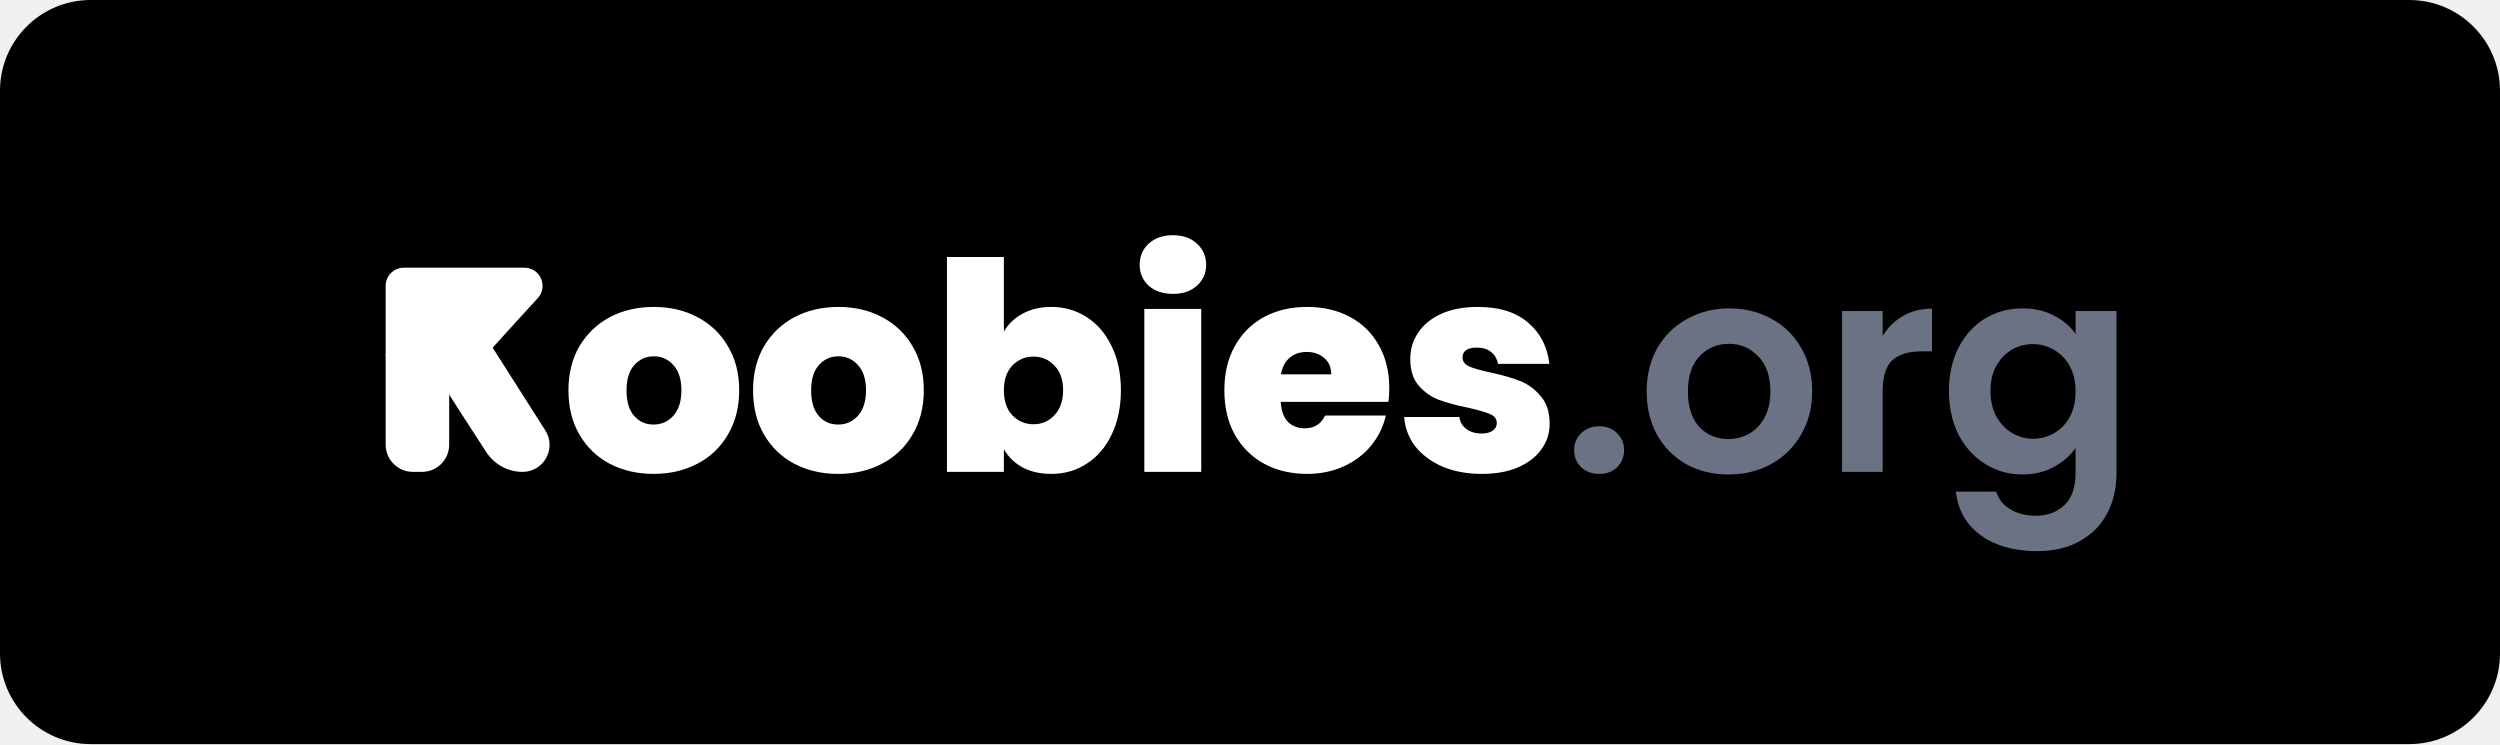
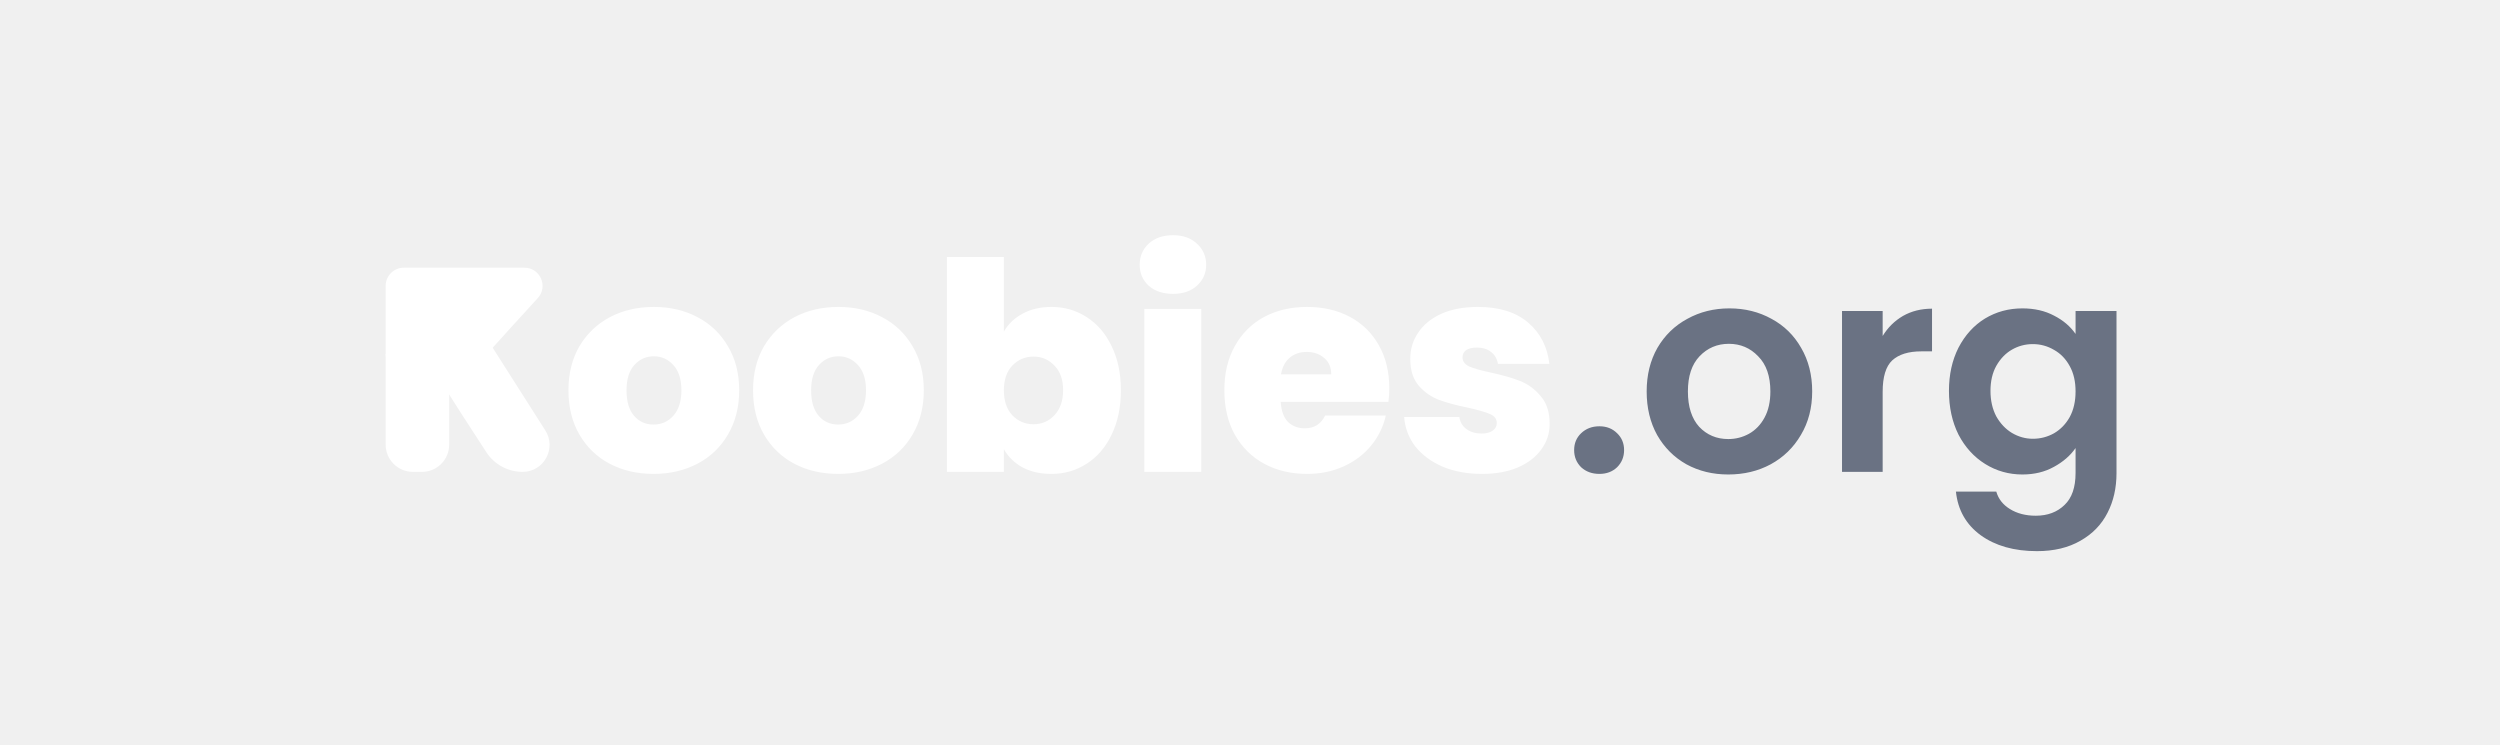
<svg xmlns="http://www.w3.org/2000/svg" width="551" height="164" viewBox="0 0 551 164" fill="none">
-   <rect width="551" height="164" rx="20" fill="black" />
  <path d="M144.038 104.448C140.454 104.448 137.233 103.701 134.374 102.208C131.558 100.715 129.339 98.581 127.718 95.808C126.097 93.035 125.286 89.771 125.286 86.016C125.286 82.304 126.097 79.061 127.718 76.288C129.382 73.515 131.622 71.381 134.438 69.888C137.297 68.395 140.518 67.648 144.102 67.648C147.686 67.648 150.886 68.395 153.702 69.888C156.561 71.381 158.801 73.515 160.422 76.288C162.086 79.061 162.918 82.304 162.918 86.016C162.918 89.728 162.086 92.992 160.422 95.808C158.801 98.581 156.561 100.715 153.702 102.208C150.843 103.701 147.622 104.448 144.038 104.448ZM144.038 93.568C145.787 93.568 147.238 92.928 148.39 91.648C149.585 90.325 150.182 88.448 150.182 86.016C150.182 83.584 149.585 81.728 148.39 80.448C147.238 79.168 145.809 78.528 144.102 78.528C142.395 78.528 140.966 79.168 139.814 80.448C138.662 81.728 138.086 83.584 138.086 86.016C138.086 88.491 138.641 90.368 139.75 91.648C140.859 92.928 142.289 93.568 144.038 93.568ZM184.726 104.448C181.142 104.448 177.92 103.701 175.062 102.208C172.246 100.715 170.027 98.581 168.406 95.808C166.784 93.035 165.974 89.771 165.974 86.016C165.974 82.304 166.784 79.061 168.406 76.288C170.07 73.515 172.31 71.381 175.126 69.888C177.984 68.395 181.206 67.648 184.79 67.648C188.374 67.648 191.574 68.395 194.39 69.888C197.248 71.381 199.488 73.515 201.11 76.288C202.774 79.061 203.606 82.304 203.606 86.016C203.606 89.728 202.774 92.992 201.11 95.808C199.488 98.581 197.248 100.715 194.39 102.208C191.531 103.701 188.31 104.448 184.726 104.448ZM184.726 93.568C186.475 93.568 187.926 92.928 189.078 91.648C190.272 90.325 190.87 88.448 190.87 86.016C190.87 83.584 190.272 81.728 189.078 80.448C187.926 79.168 186.496 78.528 184.79 78.528C183.083 78.528 181.654 79.168 180.502 80.448C179.35 81.728 178.774 83.584 178.774 86.016C178.774 88.491 179.328 90.368 180.438 91.648C181.547 92.928 182.976 93.568 184.726 93.568ZM221.253 73.088C222.234 71.381 223.621 70.059 225.413 69.12C227.205 68.139 229.317 67.648 231.749 67.648C234.608 67.648 237.189 68.395 239.493 69.888C241.84 71.381 243.674 73.515 244.997 76.288C246.362 79.061 247.045 82.304 247.045 86.016C247.045 89.728 246.362 92.992 244.997 95.808C243.674 98.581 241.84 100.715 239.493 102.208C237.189 103.701 234.608 104.448 231.749 104.448C229.317 104.448 227.205 103.979 225.413 103.04C223.621 102.059 222.234 100.715 221.253 99.008V104H208.709V56.64H221.253V73.088ZM234.309 86.016C234.309 83.669 233.669 81.856 232.389 80.576C231.152 79.253 229.616 78.592 227.781 78.592C225.946 78.592 224.389 79.253 223.109 80.576C221.872 81.899 221.253 83.712 221.253 86.016C221.253 88.363 221.872 90.197 223.109 91.52C224.389 92.843 225.946 93.504 227.781 93.504C229.616 93.504 231.152 92.843 232.389 91.52C233.669 90.155 234.309 88.32 234.309 86.016ZM258.545 64.768C256.326 64.768 254.534 64.171 253.169 62.976C251.846 61.739 251.185 60.203 251.185 58.368C251.185 56.491 251.846 54.933 253.169 53.696C254.534 52.459 256.326 51.84 258.545 51.84C260.721 51.84 262.47 52.459 263.793 53.696C265.158 54.933 265.841 56.491 265.841 58.368C265.841 60.203 265.158 61.739 263.793 62.976C262.47 64.171 260.721 64.768 258.545 64.768ZM264.753 68.096V104H252.209V68.096H264.753ZM306.201 85.632C306.201 86.613 306.137 87.595 306.009 88.576H282.265C282.393 90.539 282.926 92.011 283.865 92.992C284.846 93.931 286.083 94.4 287.577 94.4C289.667 94.4 291.161 93.461 292.057 91.584H305.433C304.878 94.059 303.79 96.277 302.169 98.24C300.59 100.16 298.585 101.675 296.153 102.784C293.721 103.893 291.033 104.448 288.089 104.448C284.547 104.448 281.39 103.701 278.617 102.208C275.886 100.715 273.731 98.581 272.153 95.808C270.617 93.035 269.849 89.771 269.849 86.016C269.849 82.261 270.617 79.019 272.153 76.288C273.689 73.515 275.822 71.381 278.553 69.888C281.326 68.395 284.505 67.648 288.089 67.648C291.63 67.648 294.766 68.373 297.497 69.824C300.227 71.275 302.361 73.365 303.897 76.096C305.433 78.784 306.201 81.963 306.201 85.632ZM293.401 82.496C293.401 80.96 292.889 79.765 291.865 78.912C290.841 78.016 289.561 77.568 288.025 77.568C286.489 77.568 285.23 77.995 284.249 78.848C283.267 79.659 282.627 80.875 282.329 82.496H293.401ZM326.63 104.448C323.387 104.448 320.486 103.915 317.926 102.848C315.409 101.739 313.403 100.245 311.91 98.368C310.459 96.448 309.649 94.293 309.478 91.904H321.638C321.809 93.056 322.342 93.952 323.238 94.592C324.134 95.232 325.243 95.552 326.566 95.552C327.59 95.552 328.401 95.339 328.998 94.912C329.595 94.485 329.894 93.931 329.894 93.248C329.894 92.352 329.403 91.691 328.422 91.264C327.441 90.837 325.819 90.368 323.558 89.856C320.998 89.344 318.865 88.768 317.158 88.128C315.451 87.488 313.958 86.443 312.678 84.992C311.441 83.541 310.822 81.579 310.822 79.104C310.822 76.971 311.398 75.051 312.55 73.344C313.702 71.595 315.387 70.208 317.606 69.184C319.867 68.16 322.577 67.648 325.734 67.648C330.427 67.648 334.118 68.8 336.806 71.104C339.494 73.408 341.051 76.437 341.478 80.192H330.15C329.937 79.04 329.425 78.165 328.614 77.568C327.846 76.928 326.801 76.608 325.478 76.608C324.454 76.608 323.665 76.8 323.11 77.184C322.598 77.568 322.342 78.101 322.342 78.784C322.342 79.637 322.833 80.299 323.814 80.768C324.795 81.195 326.374 81.643 328.55 82.112C331.153 82.667 333.307 83.285 335.014 83.968C336.763 84.651 338.278 85.76 339.558 87.296C340.881 88.789 341.542 90.837 341.542 93.44C341.542 95.531 340.923 97.408 339.686 99.072C338.491 100.736 336.763 102.059 334.502 103.04C332.283 103.979 329.659 104.448 326.63 104.448Z" fill="white" />
  <path d="M352.509 104.448C350.888 104.448 349.544 103.957 348.477 102.976C347.453 101.952 346.941 100.693 346.941 99.2C346.941 97.707 347.453 96.469 348.477 95.488C349.544 94.464 350.888 93.952 352.509 93.952C354.088 93.952 355.389 94.464 356.413 95.488C357.437 96.469 357.949 97.707 357.949 99.2C357.949 100.693 357.437 101.952 356.413 102.976C355.389 103.957 354.088 104.448 352.509 104.448ZM380.91 104.576C377.497 104.576 374.425 103.829 371.694 102.336C368.963 100.8 366.809 98.645 365.23 95.872C363.694 93.099 362.926 89.899 362.926 86.272C362.926 82.645 363.715 79.445 365.294 76.672C366.915 73.899 369.113 71.765 371.886 70.272C374.659 68.736 377.753 67.968 381.166 67.968C384.579 67.968 387.673 68.736 390.446 70.272C393.219 71.765 395.395 73.899 396.974 76.672C398.595 79.445 399.406 82.645 399.406 86.272C399.406 89.899 398.574 93.099 396.91 95.872C395.289 98.645 393.07 100.8 390.254 102.336C387.481 103.829 384.366 104.576 380.91 104.576ZM380.91 96.768C382.531 96.768 384.046 96.384 385.454 95.616C386.905 94.805 388.057 93.611 388.91 92.032C389.763 90.453 390.19 88.533 390.19 86.272C390.19 82.901 389.294 80.32 387.502 78.528C385.753 76.693 383.598 75.776 381.038 75.776C378.478 75.776 376.323 76.693 374.574 78.528C372.867 80.32 372.014 82.901 372.014 86.272C372.014 89.643 372.846 92.245 374.51 94.08C376.217 95.872 378.35 96.768 380.91 96.768ZM414.939 74.048C416.091 72.171 417.584 70.699 419.419 69.632C421.296 68.565 423.429 68.032 425.819 68.032V77.44H423.451C420.635 77.44 418.501 78.101 417.051 79.424C415.643 80.747 414.939 83.051 414.939 86.336V104H405.979V68.544H414.939V74.048ZM445.742 67.968C448.387 67.968 450.712 68.501 452.718 69.568C454.723 70.592 456.302 71.936 457.454 73.6V68.544H466.478V104.256C466.478 107.541 465.816 110.464 464.494 113.024C463.171 115.627 461.187 117.675 458.542 119.168C455.896 120.704 452.696 121.472 448.942 121.472C443.907 121.472 439.768 120.299 436.526 117.952C433.326 115.605 431.512 112.405 431.086 108.352H439.982C440.451 109.973 441.454 111.253 442.99 112.192C444.568 113.173 446.467 113.664 448.686 113.664C451.288 113.664 453.4 112.875 455.022 111.296C456.643 109.76 457.454 107.413 457.454 104.256V98.752C456.302 100.416 454.702 101.803 452.654 102.912C450.648 104.021 448.344 104.576 445.742 104.576C442.755 104.576 440.024 103.808 437.55 102.272C435.075 100.736 433.112 98.581 431.661 95.808C430.253 92.992 429.549 89.771 429.549 86.144C429.549 82.56 430.253 79.381 431.661 76.608C433.112 73.835 435.054 71.701 437.486 70.208C439.96 68.715 442.712 67.968 445.742 67.968ZM457.454 86.272C457.454 84.096 457.027 82.24 456.174 80.704C455.32 79.125 454.168 77.931 452.718 77.12C451.267 76.267 449.71 75.84 448.046 75.84C446.382 75.84 444.846 76.245 443.438 77.056C442.03 77.867 440.878 79.061 439.982 80.64C439.128 82.176 438.702 84.011 438.702 86.144C438.702 88.277 439.128 90.155 439.982 91.776C440.878 93.355 442.03 94.571 443.438 95.424C444.888 96.277 446.424 96.704 448.046 96.704C449.71 96.704 451.267 96.299 452.718 95.488C454.168 94.635 455.32 93.44 456.174 91.904C457.027 90.325 457.454 88.448 457.454 86.272Z" fill="#6A7283" />
  <path d="M85 63C85 60.791 86.791 59 89 59H104.821H114.732H115.576C119.053 59 120.874 63.129 118.531 65.697L112.321 72.5L104.891 80.736C104.162 81.543 103.135 82.019 102.048 82.054L89.718 82.445C88.621 82.48 87.558 82.063 86.778 81.292L86.187 80.708C85.428 79.956 85 78.932 85 77.863V63Z" fill="white" />
  <path d="M96.124 82.46C93.928 79.02 95.224 74.436 98.895 72.654C102.012 71.141 105.767 72.206 107.627 75.128L120.192 94.873C122.708 98.827 119.868 104 115.182 104C111.95 104 108.939 102.363 107.181 99.652L101.788 91.333L96.124 82.46Z" fill="white" />
  <path d="M85 78H99V98C99 101.314 96.314 104 93 104H91C87.686 104 85 101.314 85 98V78Z" fill="white" />
</svg>
